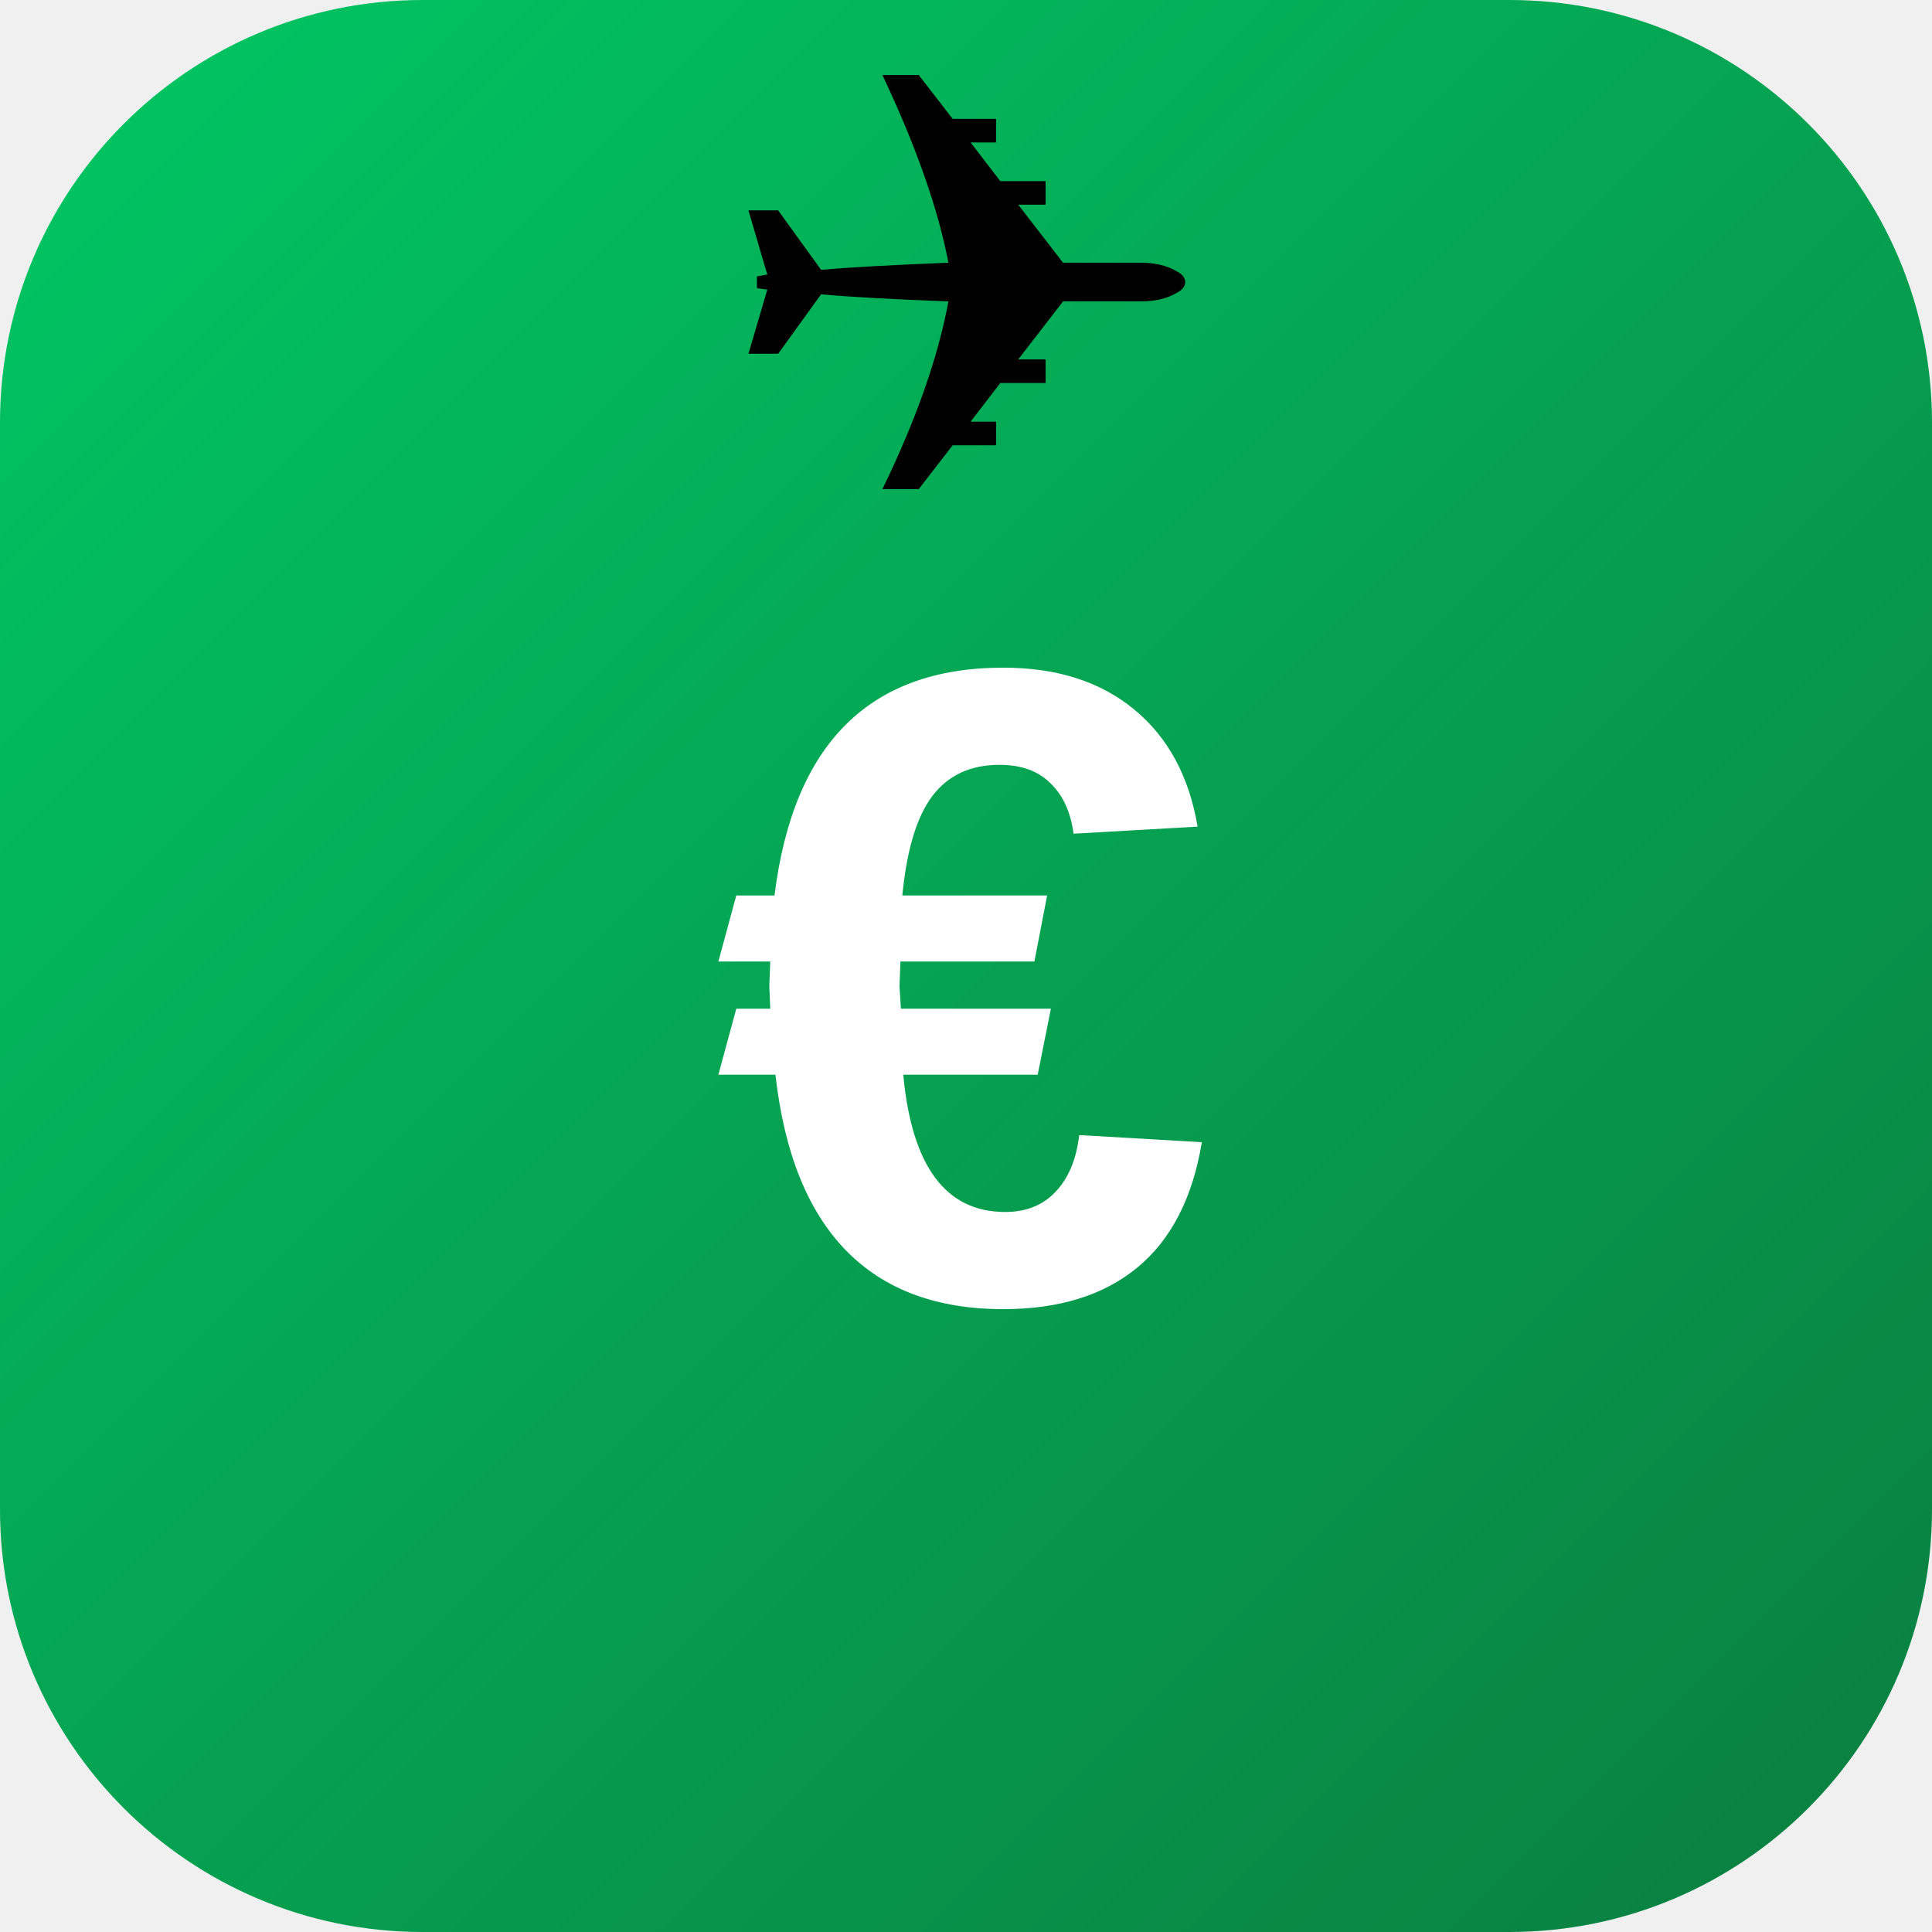
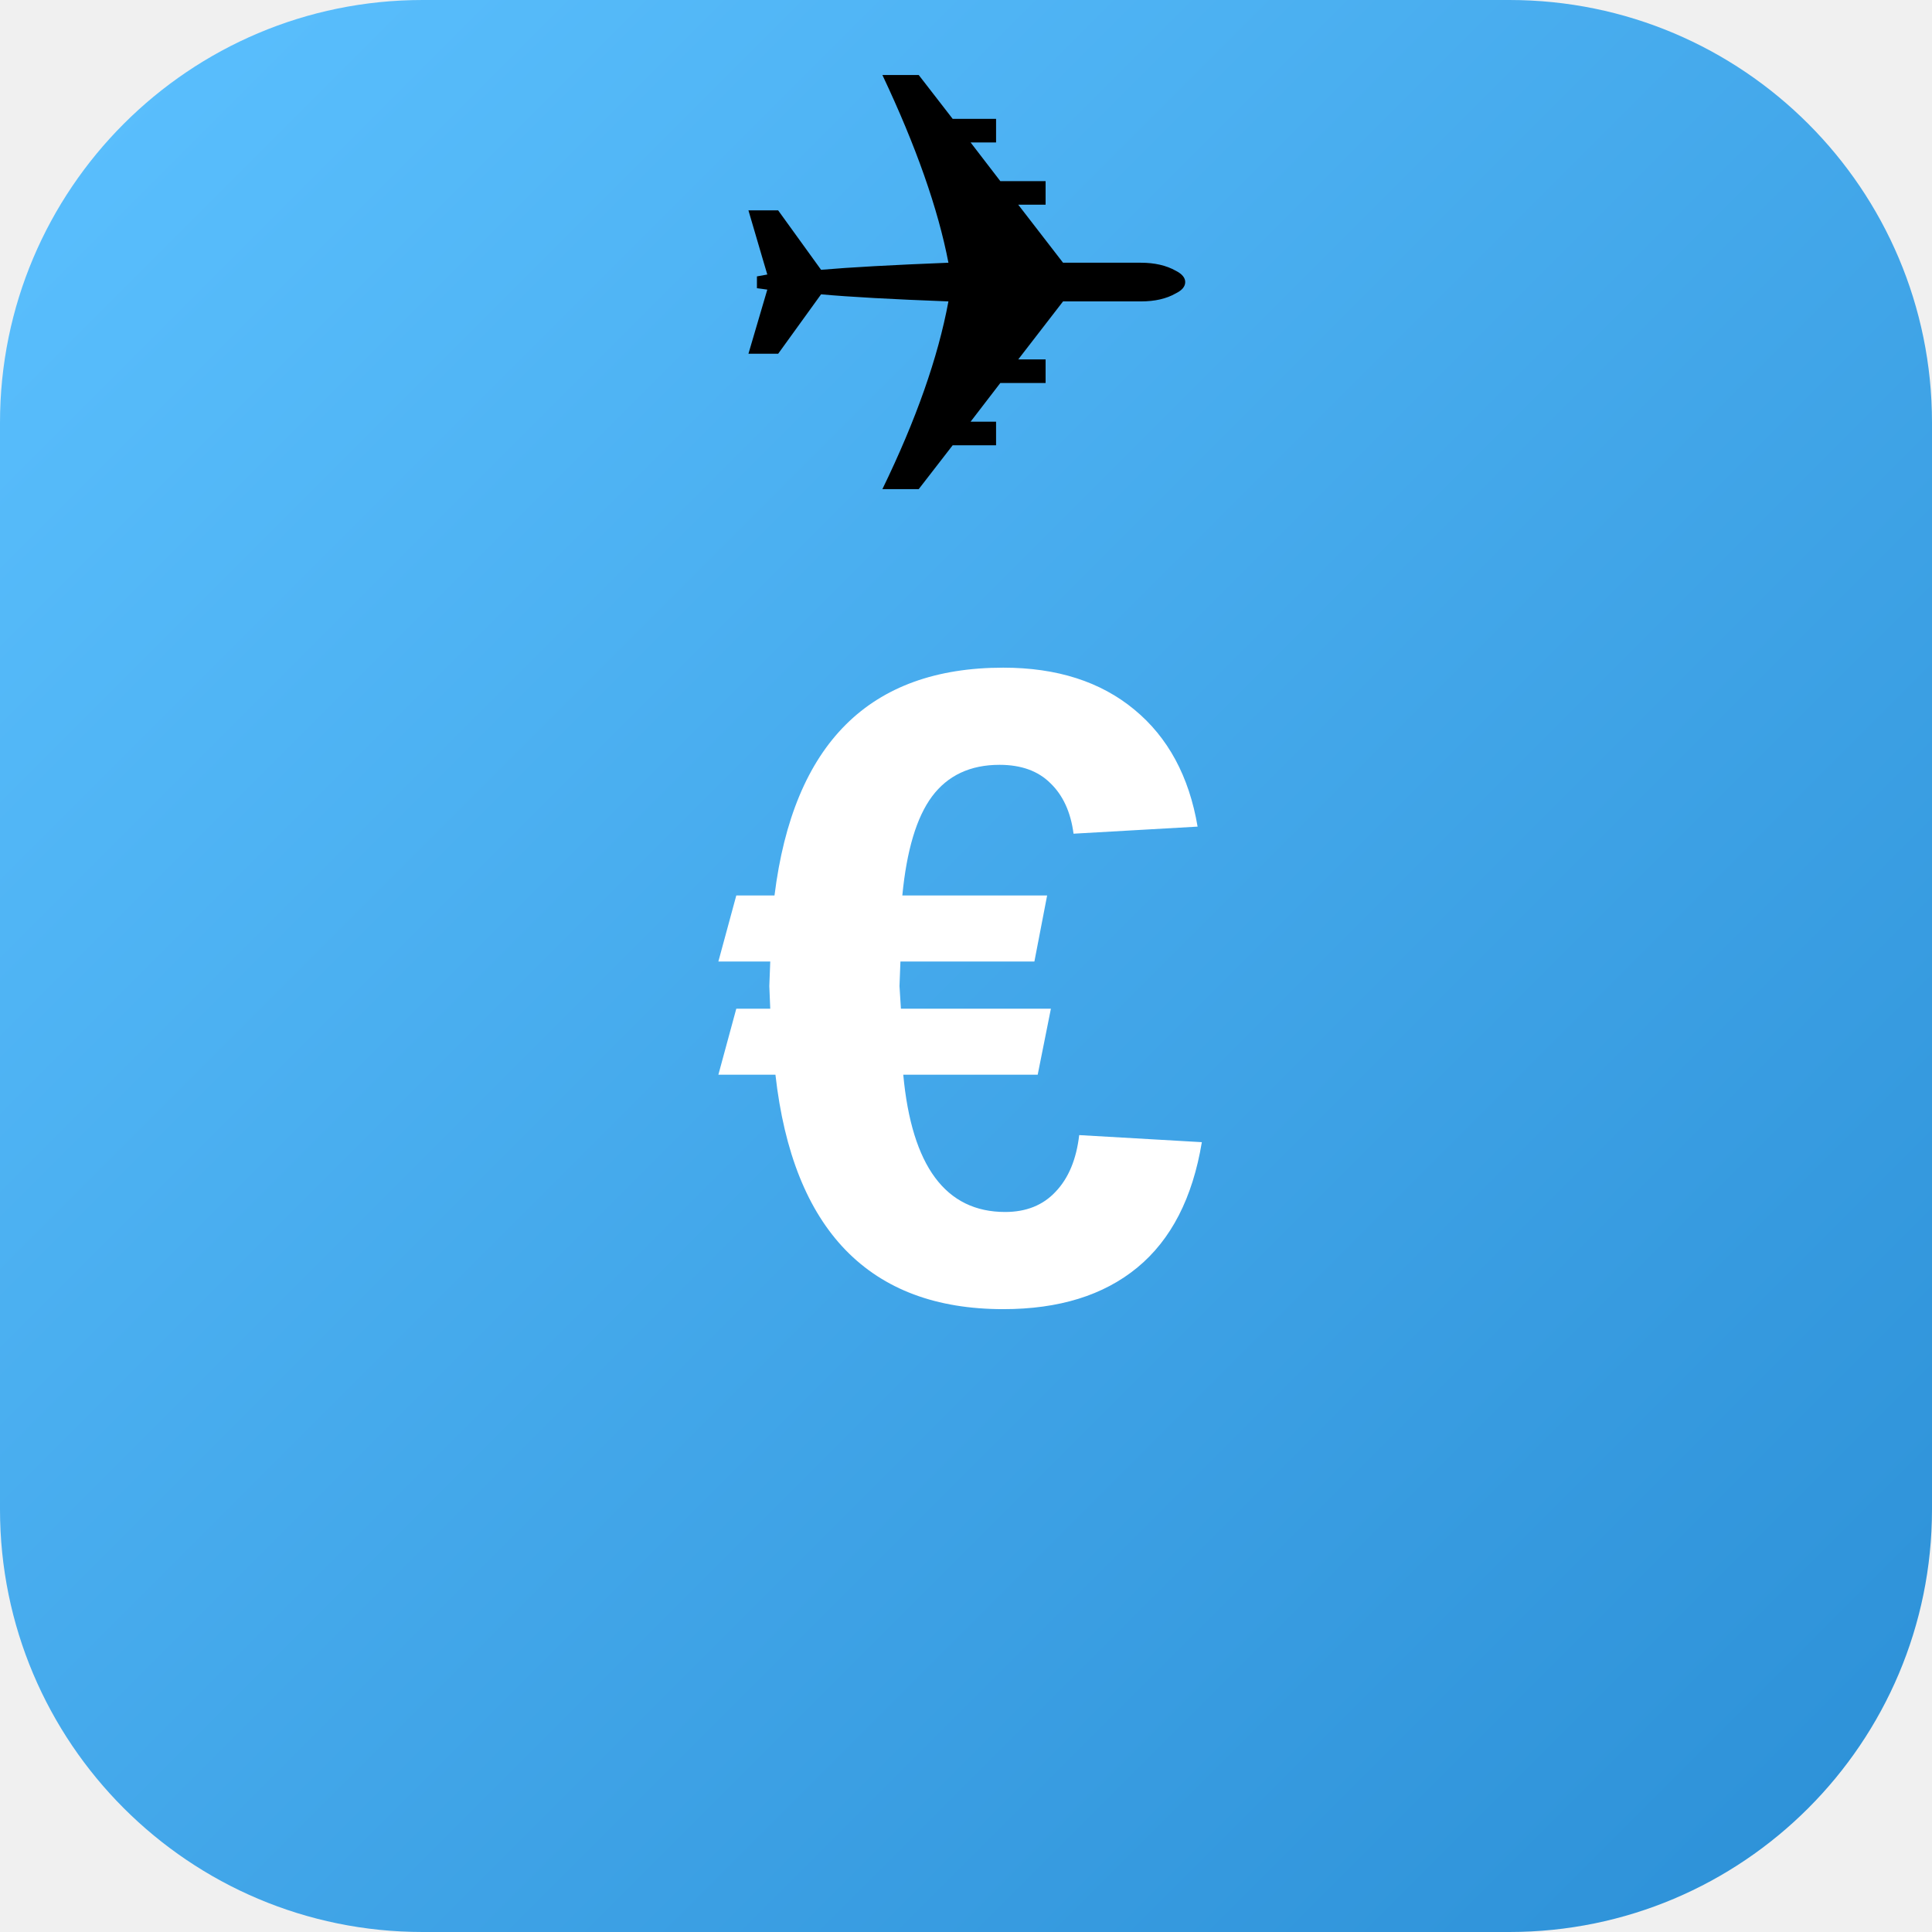
<svg xmlns="http://www.w3.org/2000/svg" viewBox="0 0 64 64">
  <defs>
    <linearGradient id="g" x1="0" y1="0" x2="1" y2="1">
-       <stop offset="0" stop-color="#00c764" />
-       <stop offset="1" stop-color="#0a7d3f" />
+       <stop offset="0" stop-color="#5cc1ff" />
+       <stop offset="1" stop-color="#2b8fd6" />
    </linearGradient>
  </defs>
  <rect width="64" height="64" rx="14" fill="url(#g)" />
  <text x="50%" y="54%" text-anchor="middle" dominant-baseline="middle" font-family="Arial, sans-serif" font-size="30" font-weight="bold" fill="#fff">€</text>
  <text x="50%" y="26%" text-anchor="middle" font-size="20">✈️</text>
</svg>
